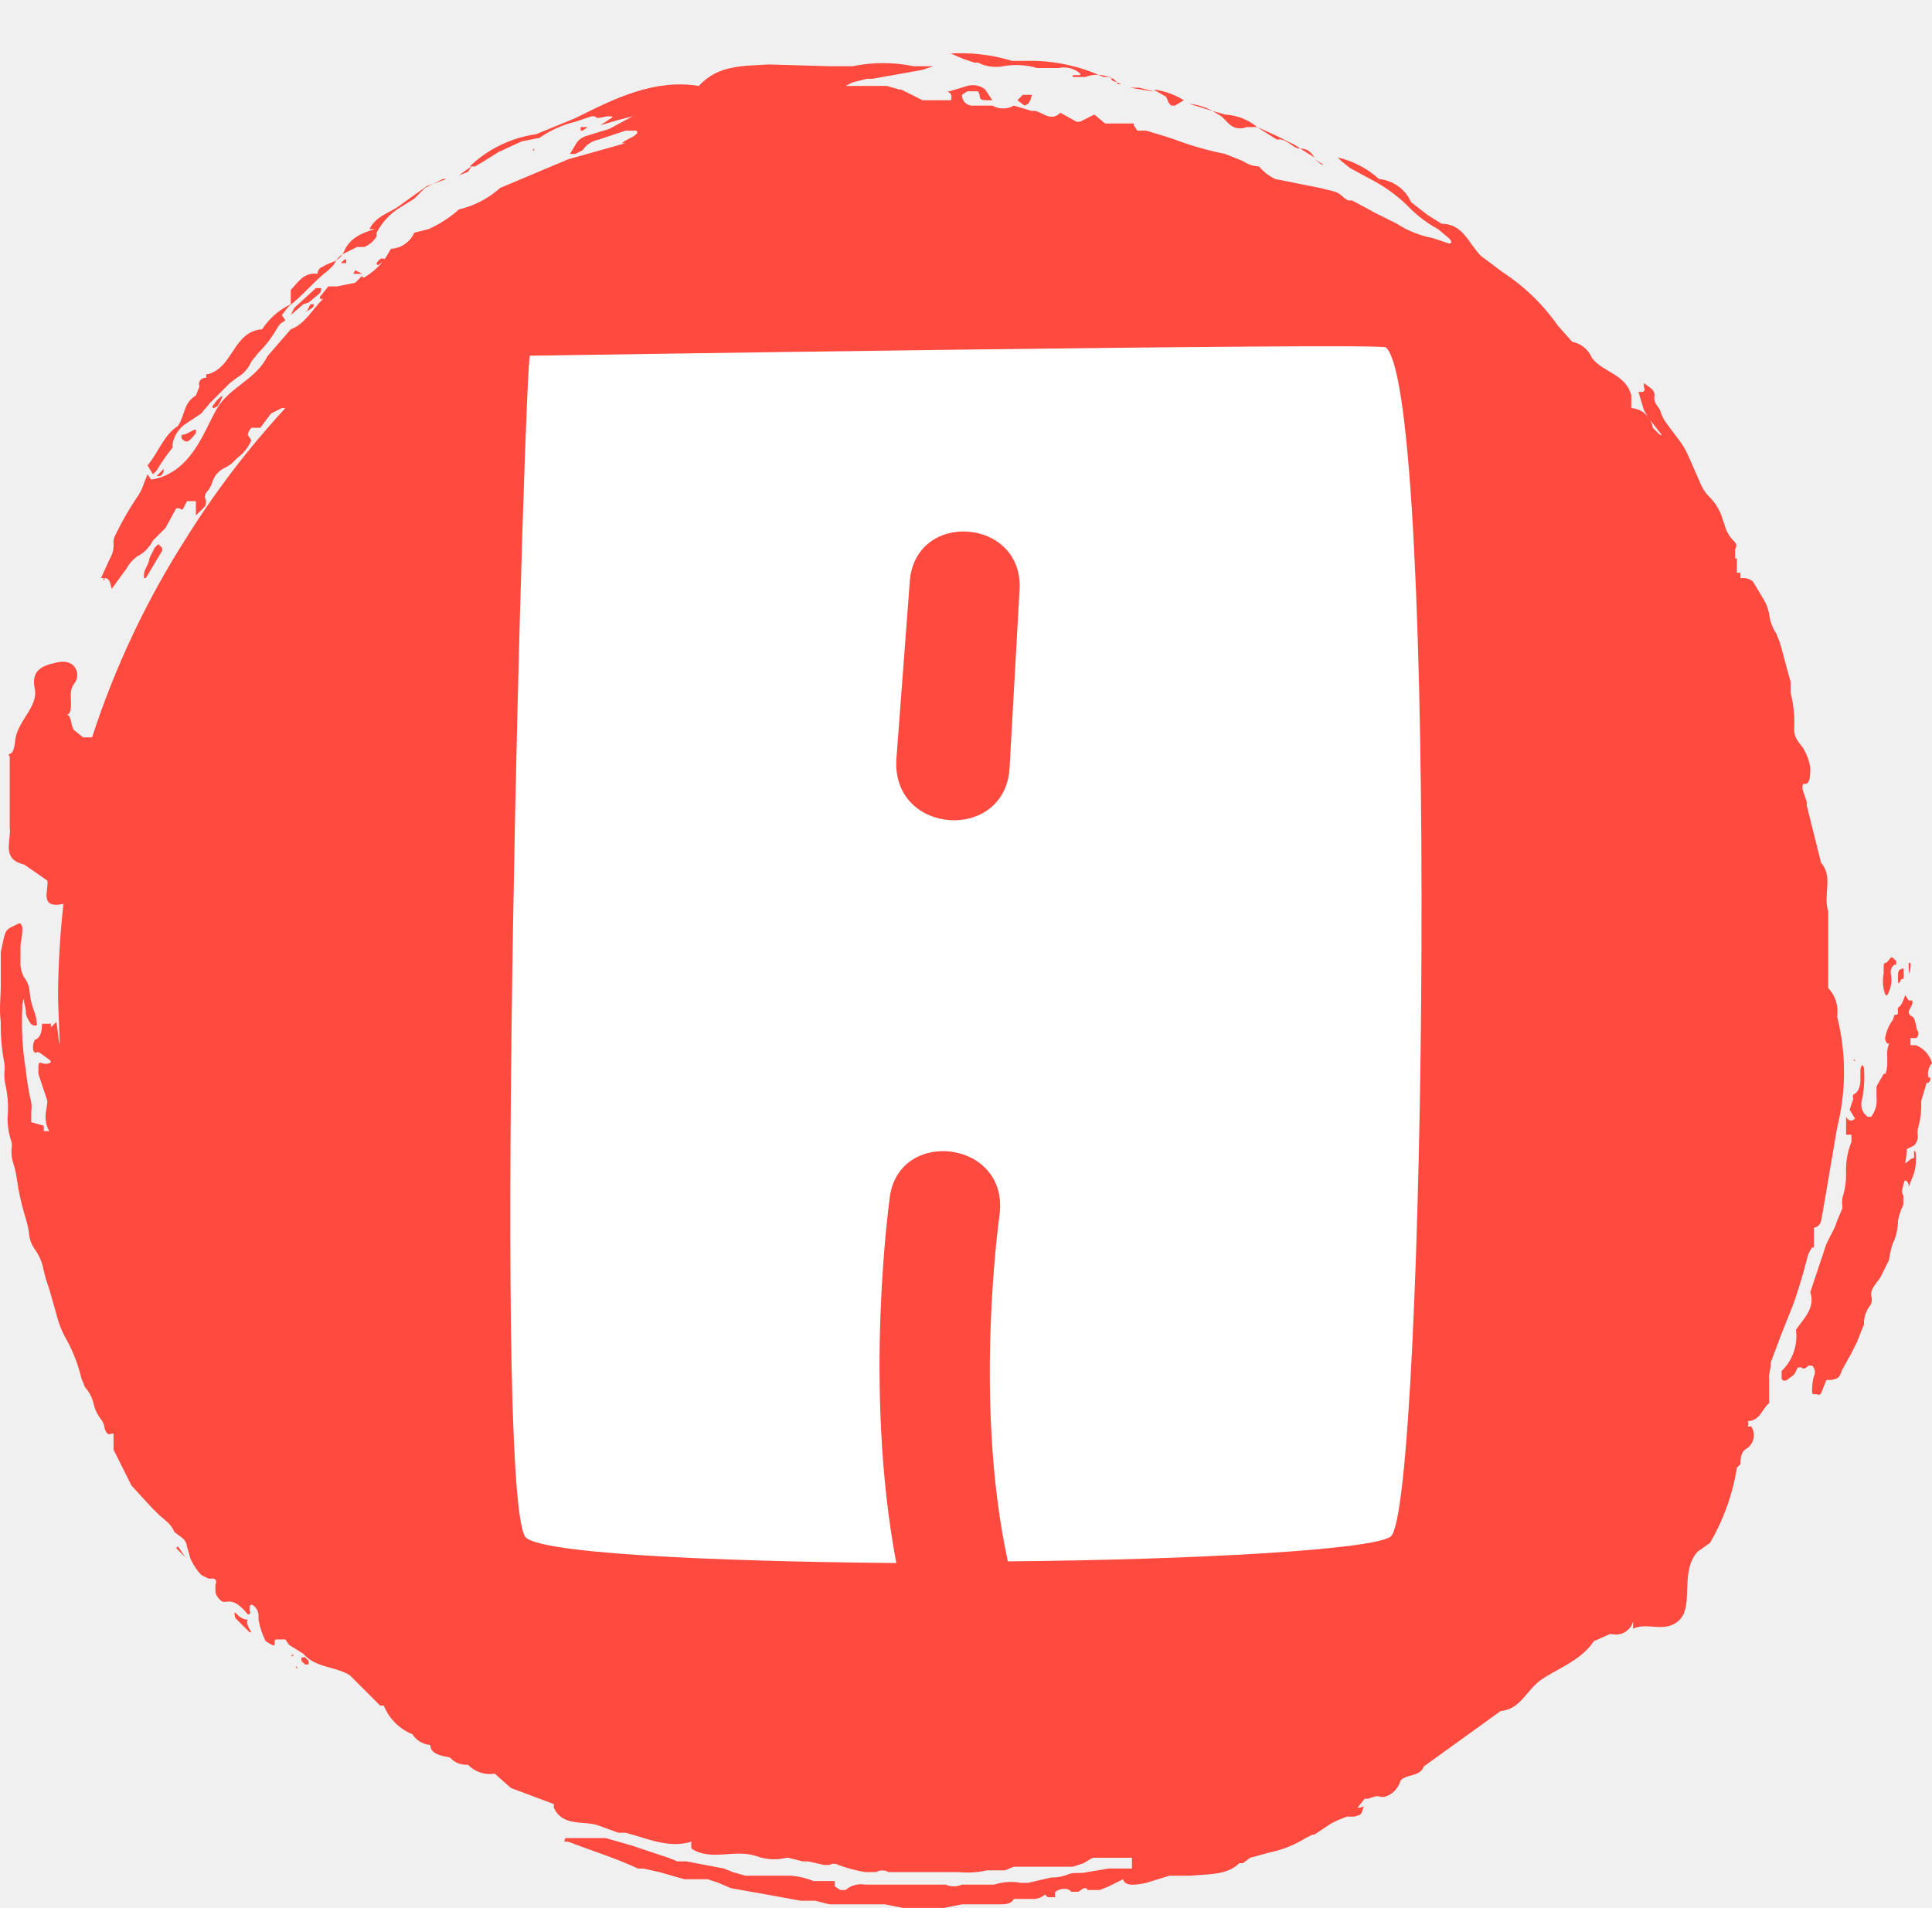
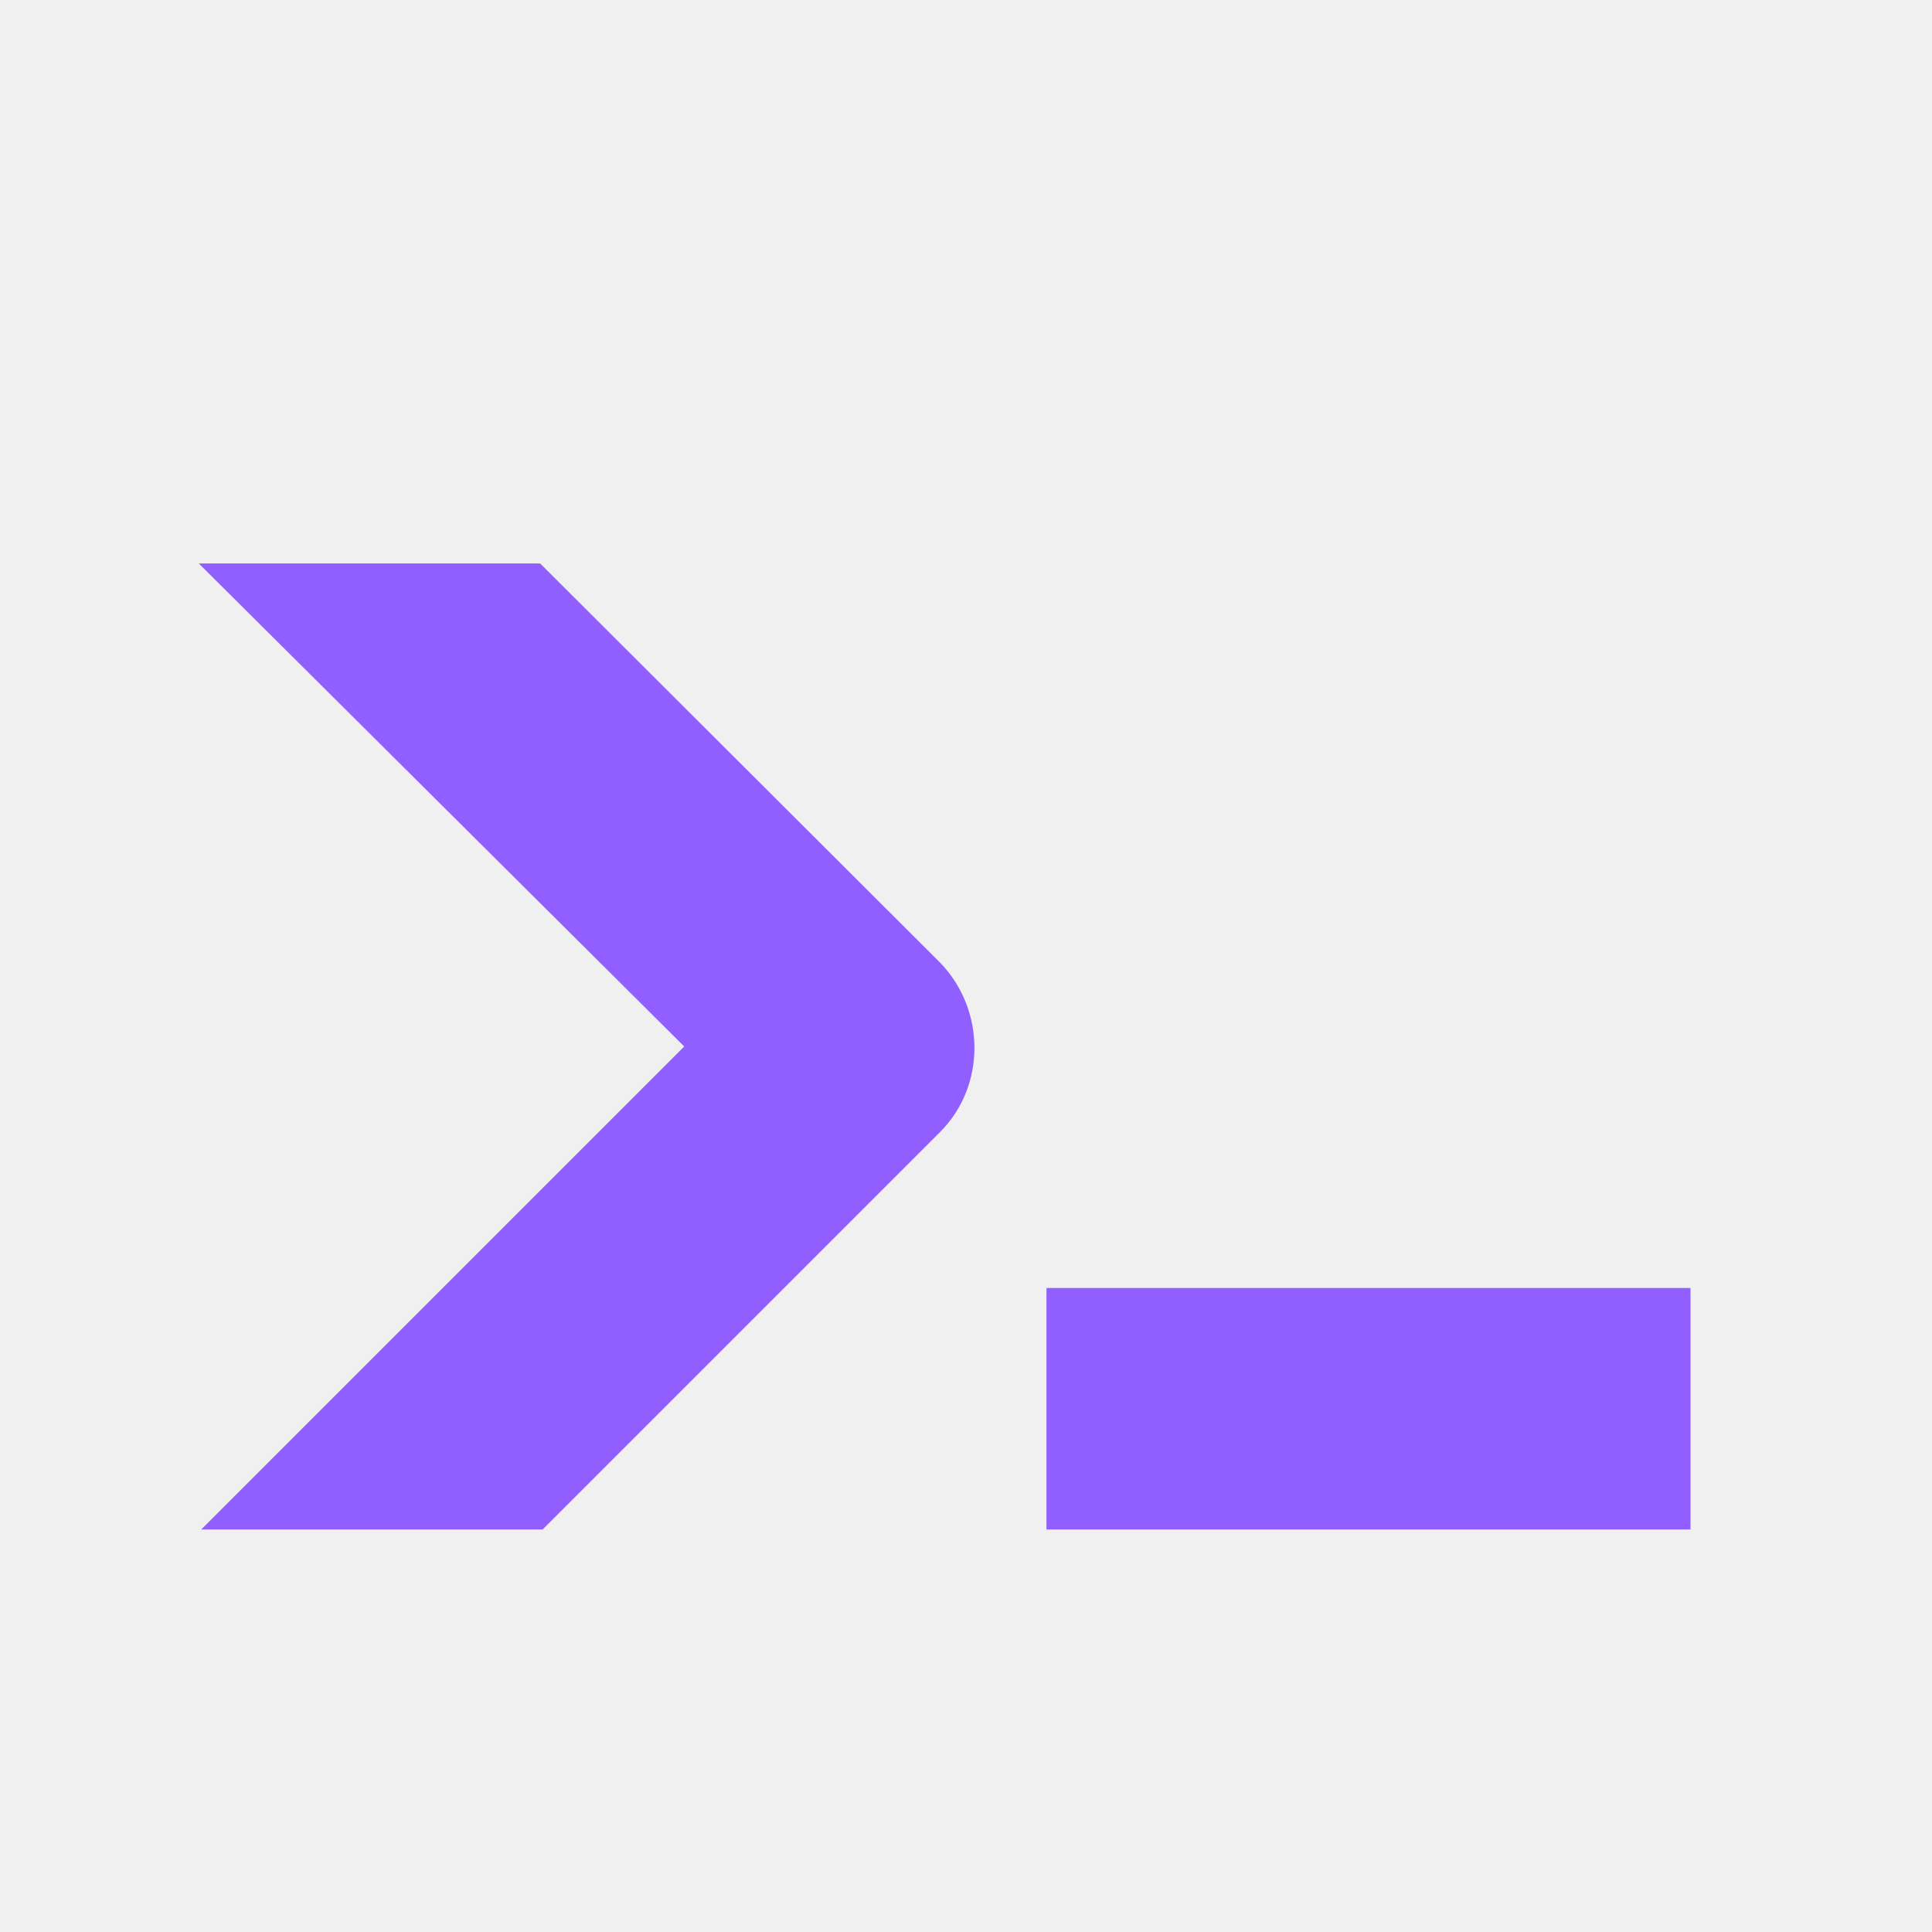
- <svg xmlns="http://www.w3.org/2000/svg" width="308.761" height="304.916" viewBox="0 0 106.008 104.687" class="css-1j8o68f" version="1.1" id="svg23">
-   <defs id="SvgjsDefs2684" />
-   <g id="SvgjsG2685" featurekey="rootContainer" transform="matrix(0.9820593,0,0,0.9820593,-0.05456052,0)" fill="#ff4a3f">
-     <g id="g17">
-       <path d="M19.8 15.3h.5l-.4-.2zm.5.1zm.8-.7c0 .1 0 .1.1.1l.4-.3c-.2-.1-.3-.1-.5.2zm.4-.2zm-4.1 2.3zm-.2.6l.3-.2c.1-.1.1-.2.1-.2h-.2l-.2.4c-.1-.1-.1 0 0 0zm2.2-2.9h-.1l-.2.2h.3zm-2.1 2.4l.6-.5c.1-.1.1-.2.1-.3h-.3l-1.2 1.1-.2.4.7-.6zm-1.1.8z" id="path3" />
-       <path d="M9.7 25v-.2a1.7 1.7 0 0 1 .7-1.1l.9-.6.5-.6.7-.7.4-.4.4-.3a1.9 1.9 0 0 0 .8-.9l.4-.5a5.9 5.9 0 0 0 1-1.3l.2-.3.3-.2-.2-.3.4-.5c.8-.6 1.4-1.4 2.2-2l.3-.3a1.4 1.4 0 0 1 .5-.6l.8-.4h.4a1.4 1.4 0 0 0 .7-.6V13a3.5 3.5 0 0 1 1.3-1.4l.8-.5.2-.2.4-.4 1-.5h.2l-1.1.4-1.4 1c-.6.5-1.4.6-1.8 1.4h.3c-.7.2-1.4.5-1.7 1.2s-.8.6-1.2.9a.4.4 0 0 0-.3.4c-.8-.1-1.1.5-1.5.9v.8a3.9 3.9 0 0 0-1.6 1.4c-1.6.1-1.6 2.1-3 2.5h-.1a.2.2 0 0 0 0 .2c-.3 0-.5.2-.4.5l-.2.5c-.7.4-.6 1.1-1 1.7-.8.5-1.1 1.5-1.7 2.2l.3.5.2-.2a11.6 11.6 0 0 1 .9-1.3zM53.9 3.3l.6.2h.2a2.2 2.2 0 0 0 1.4.2 4.1 4.1 0 0 1 1.9.1h1.2a1.4 1.4 0 0 1 1.2.3.1.1 0 0 1 0 .1H60a.1.1 0 0 0 0 .1h.7a1.8 1.8 0 0 1 1.3 0c.2 0 .1.1.2.2l.5.2h-.2c-.2-.4-.5-.4-.8-.4a9.7 9.7 0 0 0-4.3-.9h-.8A9.8 9.8 0 0 0 53 3h.2zm7.3 3.1zM50.3 4.7zm10.9 1.7h.2-.2zM19 14.7zm32.1-10zm17.6 2.2a.9.9 0 0 0 1 .2h.6a3.1 3.1 0 0 0-1.8-.7l-.7-.2.5.3zm-3.4-1.3c0 .1.1.2.2.3h.2l.5-.3a4.2 4.2 0 0 0-1.7-.6l.7.4zm7.4 2.7l.8.5c-.2-.3-.4-.5-.8-.5z" id="path5" />
-       <path d="M99 76.1l.6-1.6.6-1.5c.2-.5.6-1.8.8-2.6a1.7 1.7 0 0 1 .3-.7h.1v-1.1c.5-.1.4-.6.5-.9l.8-4.7a12.7 12.7 0 0 0 0-6.2 1.9 1.9 0 0 0-.5-1.6v-4.3c-.3-.9.3-1.9-.4-2.7L101 45a.4.4 0 0 0 0-.2l-.2-.6a.5.5 0 0 1 0-.4h.1c.3 0 .3-.5.3-.9a3 3 0 0 0-.4-1.1l-.3-.4a1.1 1.1 0 0 1-.2-.7 6.7 6.7 0 0 0-.2-2v-.6c-.2-.7-.4-1.5-.6-2.2l-.2-.5a2.5 2.5 0 0 1-.4-1.1 2.5 2.5 0 0 0-.3-.8l-.6-1a.8.8 0 0 0-.6-.2h-.1V32h-.2v-.8H97V31a.4.4 0 0 0 0-.1v-.2c.1-.2.1-.3-.1-.5a1.8 1.8 0 0 1-.4-.6l-.2-.6a2.9 2.9 0 0 0-.7-1.2 2.2 2.2 0 0 1-.5-.7l-.7-1.6a4.3 4.3 0 0 0-.6-1l-.6-.8a2.4 2.4 0 0 1-.4-.8l-.2-.3a.6.6 0 0 1-.1-.5.5.5 0 0 0-.2-.4l-.4-.3v.2c.1.2 0 .3-.1.3h-.2l.3 1 .3.5.7.9h-.1l-.2-.2-.2-.2a1.3 1.3 0 0 0-1.2-1.1v-.7c-.3-1.2-1.6-1.3-2.2-2.1a1.5 1.5 0 0 0-1.1-.9l-.8-.9a11.3 11.3 0 0 0-3.1-3l-.8-.6-.4-.3c-.7-.7-1-1.8-2.2-1.8l-.8-.5-.9-.7a2.2 2.2 0 0 0-1.8-1.3 5.1 5.1 0 0 0-2.3-1.2l.2.2.5.4 1.3.7a8.5 8.5 0 0 1 2.1 1.6 6.8 6.8 0 0 0 1.5 1.1l.6.5c.1.1.2.2.1.3H81l-.9-.3a5.6 5.6 0 0 1-2-.8l-1.2-.6-1.3-.7h-.2c-.3-.1-.4-.4-.8-.5l-.8-.2-2.5-.5a2.6 2.6 0 0 1-.9-.7 1.7 1.7 0 0 1-.9-.3l-1-.4a18.1 18.1 0 0 1-2.8-.8l-.6-.2-1-.3h-.5l-.2-.3v-.1h-1.6l-.6-.5-.4.2-.4.2h-.2l-.9-.5c-.6.6-1.1-.2-1.6-.1l-1-.3a1.2 1.2 0 0 1-1.2 0h-1.2a.6.6 0 0 1-.5-.6l.3-.2h.6a.7.7 0 0 1 .1.3c0 .2.2.2.5.2h.2l-.4-.6a1.1 1.1 0 0 0-1-.2l-1 .3H53c.3.2.2.3.2.5h-1.6l-.4-.2-.8-.4h-.1l-.7-.2h-2.3l.4-.2.8-.2h.3l1.7-.3 1.1-.2.6-.2h-1.1a8.4 8.4 0 0 0-3.4 0h-1.3L43 3.6c-1.4.1-2.8 0-3.9 1.2-2.5-.4-4.7.7-6.9 1.8l-2.2.9a6.7 6.7 0 0 0-3.7 1.8h.3l.5-.3.8-.5 1.3-.6 1-.2a6 6 0 0 1 2-.9l.9-.3h.2c.1.2.5 0 .7 0h.2c.1 0 .1.1 0 .1l-.6.4 1-.3.8-.2-1.3.7-1.3.4a1 1 0 0 0-.6.5l-.3.5h.3l.4-.2a1.4 1.4 0 0 1 .9-.6l1.5-.5h.5a.1.1 0 0 1 .1.2c-.2.2-.6.3-.8.5h.2l-3.2.9-3.8 1.6a5.2 5.2 0 0 1-2.3 1.2 6.6 6.6 0 0 1-1.7 1.1l-.8.2a1.5 1.5 0 0 1-1.3.9l-.3.5a3.7 3.7 0 0 1-1.2 1.1h-.1v-.1l-.2.2-.2.2-1 .2h-.5l-.4.5c-.1.1-.1.2 0 .2h.1c-.6.6-1 1.4-1.8 1.7L15 19.9c-.6 1.2-1.8 1.6-2.6 2.6s-1.4 3.9-3.9 4.3l-.2-.3-.2.5a2.7 2.7 0 0 1-.4.8 16.9 16.9 0 0 0-1.2 2.1.8.8 0 0 0-.1.5 1.4 1.4 0 0 1-.2.8l-.5 1.1h.2c.3 0 .3.3.4.6l.8-1.1a2.2 2.2 0 0 1 .6-.7 2 2 0 0 0 .9-.9l.3-.3.4-.4.6-1.1h.2c.1.1.1.1.2 0l.2-.4h.5v.8l.5-.5a.5.5 0 0 0 0-.5.4.4 0 0 1 .1-.3 1.5 1.5 0 0 0 .3-.5 1.3 1.3 0 0 1 .8-.9l.3-.2.3-.3a2.4 2.4 0 0 0 .8-1l-.2-.3c0-.1.1-.3.2-.4h.5l.6-.8.6-.3h.2a48.8 48.8 0 0 0-5.5 7.2h-.1.1a48.4 48.4 0 0 0-5.3 11.2h-.5l-.5-.4c-.2-.2-.1-.7-.4-.9h.1c.3-.5-.1-1.2.3-1.7s.1-1.4-.9-1.2-1.5.5-1.3 1.5-1 1.8-1.1 2.9-.5.5-.3.9v3.9c.1.8-.5 1.8.8 2.1l1.3.9c.1.5-.5 1.6.9 1.3a49.2 49.2 0 0 0-.3 5c0 1.1.1 2.2.1 3.3v-.4c-.1-.4-.1-.8-.2-1.3l-.3.3v-.2h-.5c0 .5-.1.8-.4.9a.9.9 0 0 0-.1.5c0 .1.1.3.2.2s.4.2.7.4-.2.3-.4.2-.2.1-.2.3v.3l.5 1.5c0 .3-.1.6-.1.9a1.7 1.7 0 0 0 .2.8h-.3v-.3l-.7-.2v-.6a1.5 1.5 0 0 0 0-.5 14.6 14.6 0 0 1-.3-1.8 16.6 16.6 0 0 1-.2-3.5.9.9 0 0 1 .1-.5v.2a2.9 2.9 0 0 1 .1.5.8.8 0 0 0 .1.4c.1.2.2.4.4.4s.1-.1.1-.2a2.1 2.1 0 0 0-.1-.5 4.2 4.2 0 0 1-.3-1.3 1.5 1.5 0 0 0-.3-.7 1.6 1.6 0 0 1-.2-.9v-.8c0-.3.1-.6.1-.9a.5.5 0 0 0-.1-.4h-.1c-.8.4-.7.2-1 1.6V55c0 .7-.1 1.4 0 2.1a10.8 10.8 0 0 0 .2 2.3 1.8 1.8 0 0 1 0 .5 3.1 3.1 0 0 0 .1.9 5.9 5.9 0 0 1 .1 1.3 3.9 3.9 0 0 0 .2 1.7 1.2 1.2 0 0 1 0 .4 2.1 2.1 0 0 0 .1.8 4.9 4.9 0 0 1 .2.9 14 14 0 0 0 .5 2.2 5 5 0 0 1 .2 1 1.7 1.7 0 0 0 .3.7 2.9 2.9 0 0 1 .5 1.2 8.5 8.5 0 0 0 .3 1l.4 1.4a5.4 5.4 0 0 0 .6 1.5 8.5 8.5 0 0 1 .8 2.1l.2.5a2.1 2.1 0 0 1 .5 1 2.1 2.1 0 0 0 .4.8 1 1 0 0 1 .2.5c.1.3.2.4.4.3h.1v.9l.5 1 .5 1 1.1 1.2.4.4c.3.3.7.5.9 1l.4.3a.7.7 0 0 1 .3.5l.2.7a3.3 3.3 0 0 0 .6.9l.4.2h.3a.2.2 0 0 1 .1.3 2.5 2.5 0 0 0 0 .5.9.9 0 0 0 .4.5h.2c.4-.1.8.2 1.2.7h.1c0-.1.1-.1 0-.2v-.2c0-.1.1-.2.2-.1a.7.7 0 0 1 .3.6v.2a4.3 4.3 0 0 0 .4 1.2c.5.3.5.3.5.1s0-.2.2-.2h.4l.2.3.8.5c.7.8 1.8.7 2.6 1.2l1.7 1.7h.2a2.9 2.9 0 0 0 1.6 1.6 1.3 1.3 0 0 0 1 .6c0 .5.6.6 1.1.7a1.2 1.2 0 0 0 .8.4h.2a1.7 1.7 0 0 0 1.5.5l.9.8 2.4.9v.2c.5 1.1 1.7.7 2.5 1l1.1.4h.4c1.2.3 2.4.9 3.7.5a.7.7 0 0 0 0 .4c1.1.7 2.4 0 3.6.4a2.9 2.9 0 0 0 1.7.1h.1l.8.2h.3l.9.2h.3a.5.5 0 0 1 .5 0 7.9 7.9 0 0 0 1.5.4h.6a.7.7 0 0 1 .7 0h3.9a5 5 0 0 0 1.6-.1h1l.5-.2H60l.6-.2.5-.3h2.2v.6H62l-1.2.2c-.4.1-.7 0-1 .1a2.4 2.4 0 0 1-1 .2l-1.3.3h-.4a3.1 3.1 0 0 0-1.5.1h-1.8a1.1 1.1 0 0 1-.9 0h-4.5a1.3 1.3 0 0 0-1.1.3H47l-.3-.2v-.3h-1.2a4.1 4.1 0 0 0-1.3-.3h-2.5l-.7-.2-.5-.2-2.1-.4h-.5l-.5-.2-2.1-.7-1.4-.4h-2.2c-.1 0-.1.1-.1.2h.2c1.3.5 2.6.9 3.9 1.5h.3l.9.2 1.4.4h1.3l.6.2.7.3 1.7.3 1.1.2 1.1.2h.8l.8.2h3.1l1 .2h2.3l1-.2H56c.4 0 .6-.1.7-.3h1a1 1 0 0 0 .8-.3c-.1.1 0 .1.1.2h.4v-.2c0-.1 0-.1.2-.2s.6-.1.7.1h.4l.3-.2c.2 0 .2 0 .2.1h.7l.5-.2.8-.4c.1.3.4.4 1.3.2l1.3-.4h1.2c.9-.1 2 0 2.7-.7h.2l.4-.3 1.1-.3a6.1 6.1 0 0 0 2-.8l.4-.2h.1l.9-.6.4-.2.5-.2h.4c.4-.1.4-.1.5-.4s0-.1-.2-.1h-.1l.4-.5h.2c.3-.1.5-.2.7-.1h.2a1.3 1.3 0 0 0 .9-.9c.3-.4 1.1-.2 1.3-.8l4.3-3.1c1.1-.1 1.4-1.1 2.2-1.7s2.3-1.1 3-2.2l.9-.4h.1a1 1 0 0 0 1.2-.7v.4c.8-.4 1.8.3 2.6-.5s0-2.7 1-3.8l.7-.5a12.1 12.1 0 0 0 1.5-4.2l.2-.2c0-.3 0-.7.4-.9a.9.9 0 0 0 .2-1.2h-.2a.3.3 0 0 0 0-.3c.7 0 .8-.7 1.2-1V77a.5.5 0 0 1 0-.2 3.8 3.8 0 0 0 .1-.7zM5.9 32.2z" id="path7" />
-       <path d="M26.4 9.3l-.3.2-.4.3.5-.2zm6.1-2h.1l.3-.2h-.4zm-2.6 1l-.1.1h.1v-.1zm-1.5 1.4zm1.3-.2zm-6.3 3.1zM9.2 26.2l-.4.4H9a.4.4 0 0 0 .2-.4zm3-3.5a2.1 2.1 0 0 0 .3-.6 1.5 1.5 0 0 0-.5.5c-.1.1-.1.2 0 .2zM11 24.2V24c-.2 0-.5.3-.8.3v.2c.3.3.4.2.8-.3zm3 66.2zM73.9 9.2h.1l-.5-.3zm-2.5-1.4c.5-.1.8.4 1.2.5h.1l-.3-.2-1-.5-1.1-.5.3.2zM52.8 3.1zm11.7 2h-.1l-1.2-.2h.5zm2 .7l1.3.4a3.3 3.3 0 0 0-1.3-.4zm-9 0a1 1 0 0 0 .2-.5h-.5l-.3.3.4.3zm9 1.6zM49.9 4.2zm2.9.7zM48.5 4zm13.8 2.1a.5.5 0 0 0 0 .1zm44.8 52.3h-.3V58h.3c.1 0 .2-.3.1-.4s-.1-.7-.3-.8a.3.3 0 0 1-.2-.3l.2-.4a.4.4 0 0 0 0-.2h-.2l-.2-.3c-.1.3-.2.6-.4.7a.5.5 0 0 0 0 .2c0 .1 0 .2-.1.2h-.1a1.1 1.1 0 0 1-.1.3 2.3 2.3 0 0 0-.4.9.4.4 0 0 0 .1.4h.1a1.7 1.7 0 0 0-.1.8v.4a1.8 1.8 0 0 1-.1.5h-.1l-.4.7v.6a1.5 1.5 0 0 1-.3 1.1h-.2l-.2-.2a.9.9 0 0 1-.1-.8 6.5 6.5 0 0 0 .1-1.7c0-.1-.1-.2-.1-.2a.5.5 0 0 0-.1.3v.6c0 .2-.1.6-.3.7s-.1.2-.1.3l-.2.6.3.5c-.2.2-.4.1-.5-.1v1h.3v.4a4.2 4.2 0 0 0-.3 1.4 3.3 3.3 0 0 0 0 .4 4 4 0 0 1-.2 1.3 2 2 0 0 0 0 .6l-.3.7a3.2 3.2 0 0 1-.3.7l-.3.6-.9 2.7c.3.9-.4 1.5-.8 2.1a2.7 2.7 0 0 1-.8 2.3v.4c0 .1.1.2.3.1l.4-.3.2-.4h.2c.1.1.2.1.4-.1h.2a.5.5 0 0 1 .1.6 2.9 2.9 0 0 0-.1.8c0 .1 0 .2.1.2h.2c.1.1.2 0 .3-.3l.2-.5h.3c.4-.1.4-.1.6-.6l.5-.9.3-.6.4-1a1.6 1.6 0 0 1 .3-1 .6.6 0 0 0 .1-.6c0-.2 0-.3.2-.6l.3-.4.5-1a4.7 4.7 0 0 1 .2-.9 3 3 0 0 0 .3-1.3 3.8 3.8 0 0 1 .3-.9v-.5c-.1-.2-.1-.2 0-.6s.1-.2.2-.2a.4.4 0 0 1 .1.3l.2-.5a2.3 2.3 0 0 0 .2-.9v-.3c0-.1 0-.3-.1-.3v.4c-.2 0-.3.2-.5.3a6.4 6.4 0 0 0 .1-.8l.4-.2a.7.7 0 0 0 .2-.6 1.4 1.4 0 0 1 0-.3 4.8 4.8 0 0 0 .2-1.4v-.2l.3-1h.1a.3.3 0 0 0 .1-.3h-.1a.9.9 0 0 1 .2-.8 1.5 1.5 0 0 0-.9-1zm-1.2 7.8zm-.2-9.9zm0 0zM9.1 30.8a.3.3 0 0 0 0-.2l-.2-.2-.2.2-.3.6c0 .3-.3.6-.3.9v.2h.1zm96.3 24.8h.1a1.7 1.7 0 0 0 .2-1.2.5.5 0 0 1 .2-.5h.1v-.2l-.2-.2h-.1c-.1.1-.2.3-.3.3s-.1.1-.1.3v.3a2.2 2.2 0 0 0 .1 1.2zM13.2 90.1c-.1 0 0 .2 0 .3l.8.8h.1c-.2-.3-.3-.6-.2-.7a.9.9 0 0 1-.5-.2zm.8.3zm92.3-35.7h.1a2 2 0 0 0 0-.6c-.3.1-.3.1-.3.6s.1.1.2 0z" id="path9" />
-       <path d="M106.7 62a.6.6 0 0 0 .1-.5c0-.1-.1-.2-.1-.1h-.2v.2c0 .4.1.5.2.4zm.1-8.2h-.1v.6a1 1 0 0 0 .1-.6zM17.1 92.6h-.2v.2l.2.2h.2v-.2zm86.6-33.3c0-.1 0-.1-.1-.1zM9.9 86.5l.5.5-.4-.6z" id="path11" />
-       <circle cx="10.5" cy="87.1" transform="rotate(-24.8 10.4 87.159)" id="circle13" />
-       <path d="M9.7 30.1h-.1v.2-.2h.1zm83.2-6.6l-.2-.3h-.1zm-14.7 77.1zM5.9 32.2zm-.1.2a.3.3 0 0 0 .1-.2v.2zm1.9-4.9zM61.5 2.4zm42.8 58.2v.1-.1zM16.4 92.5h-.1c.1.1.2 0 .1-.1zm.2.7h.1l-.1-.1v.1zm73.9-71.3zm15.2 34.4zM14.6 91.7zm92.1-37zm-.8 11.4zM34.6 0z" id="path15" />
-     </g>
-   </g>
-   <g id="SvgjsG2686" featurekey="nameFeature-0" transform="matrix(2.284354,0,0,2.284354,27.98006,-5.60952)" fill="#ffffff">
-     <path d="M9.6 16.48 l-0.32 4.24 c-0.08 1.8 2.6 1.96 2.72 0.2 l0.24 -4.28 c0.12 -1.76 -2.56 -1.96 -2.64 -0.16 z M0.48 11 l0 0 c0.04 0 20.48 -0.32 20.56 -0.2 c1.28 1.12 0.96 27.8 0.12 28.56 c-0.4 0.32 -4.64 0.56 -9.2 0.6 c-0.84 -3.84 -0.2 -8.32 -0.2 -8.32 c0.24 -1.8 -2.44 -2.12 -2.64 -0.4 c0 0.04 -0.64 4.52 0.16 8.76 c-4.56 -0.04 -8.68 -0.24 -8.92 -0.64 c-0.8 -1.44 0 -28.28 0.12 -28.36 z" id="path20" />
-   </g>
+ <svg xmlns="http://www.w3.org/2000/svg" width="32" height="32" viewBox="0 0 32 32" fill="none">
+   <path d="M17.333 25.333V21.333H28V25.333H17.333ZM11.333 17.333L3.293 9.333H8.947L15.56 15.933C16.333 16.72 16.333 18 15.56 18.76L8.987 25.333H3.333L11.333 17.333Z" fill="#915EFF" />
</svg>
